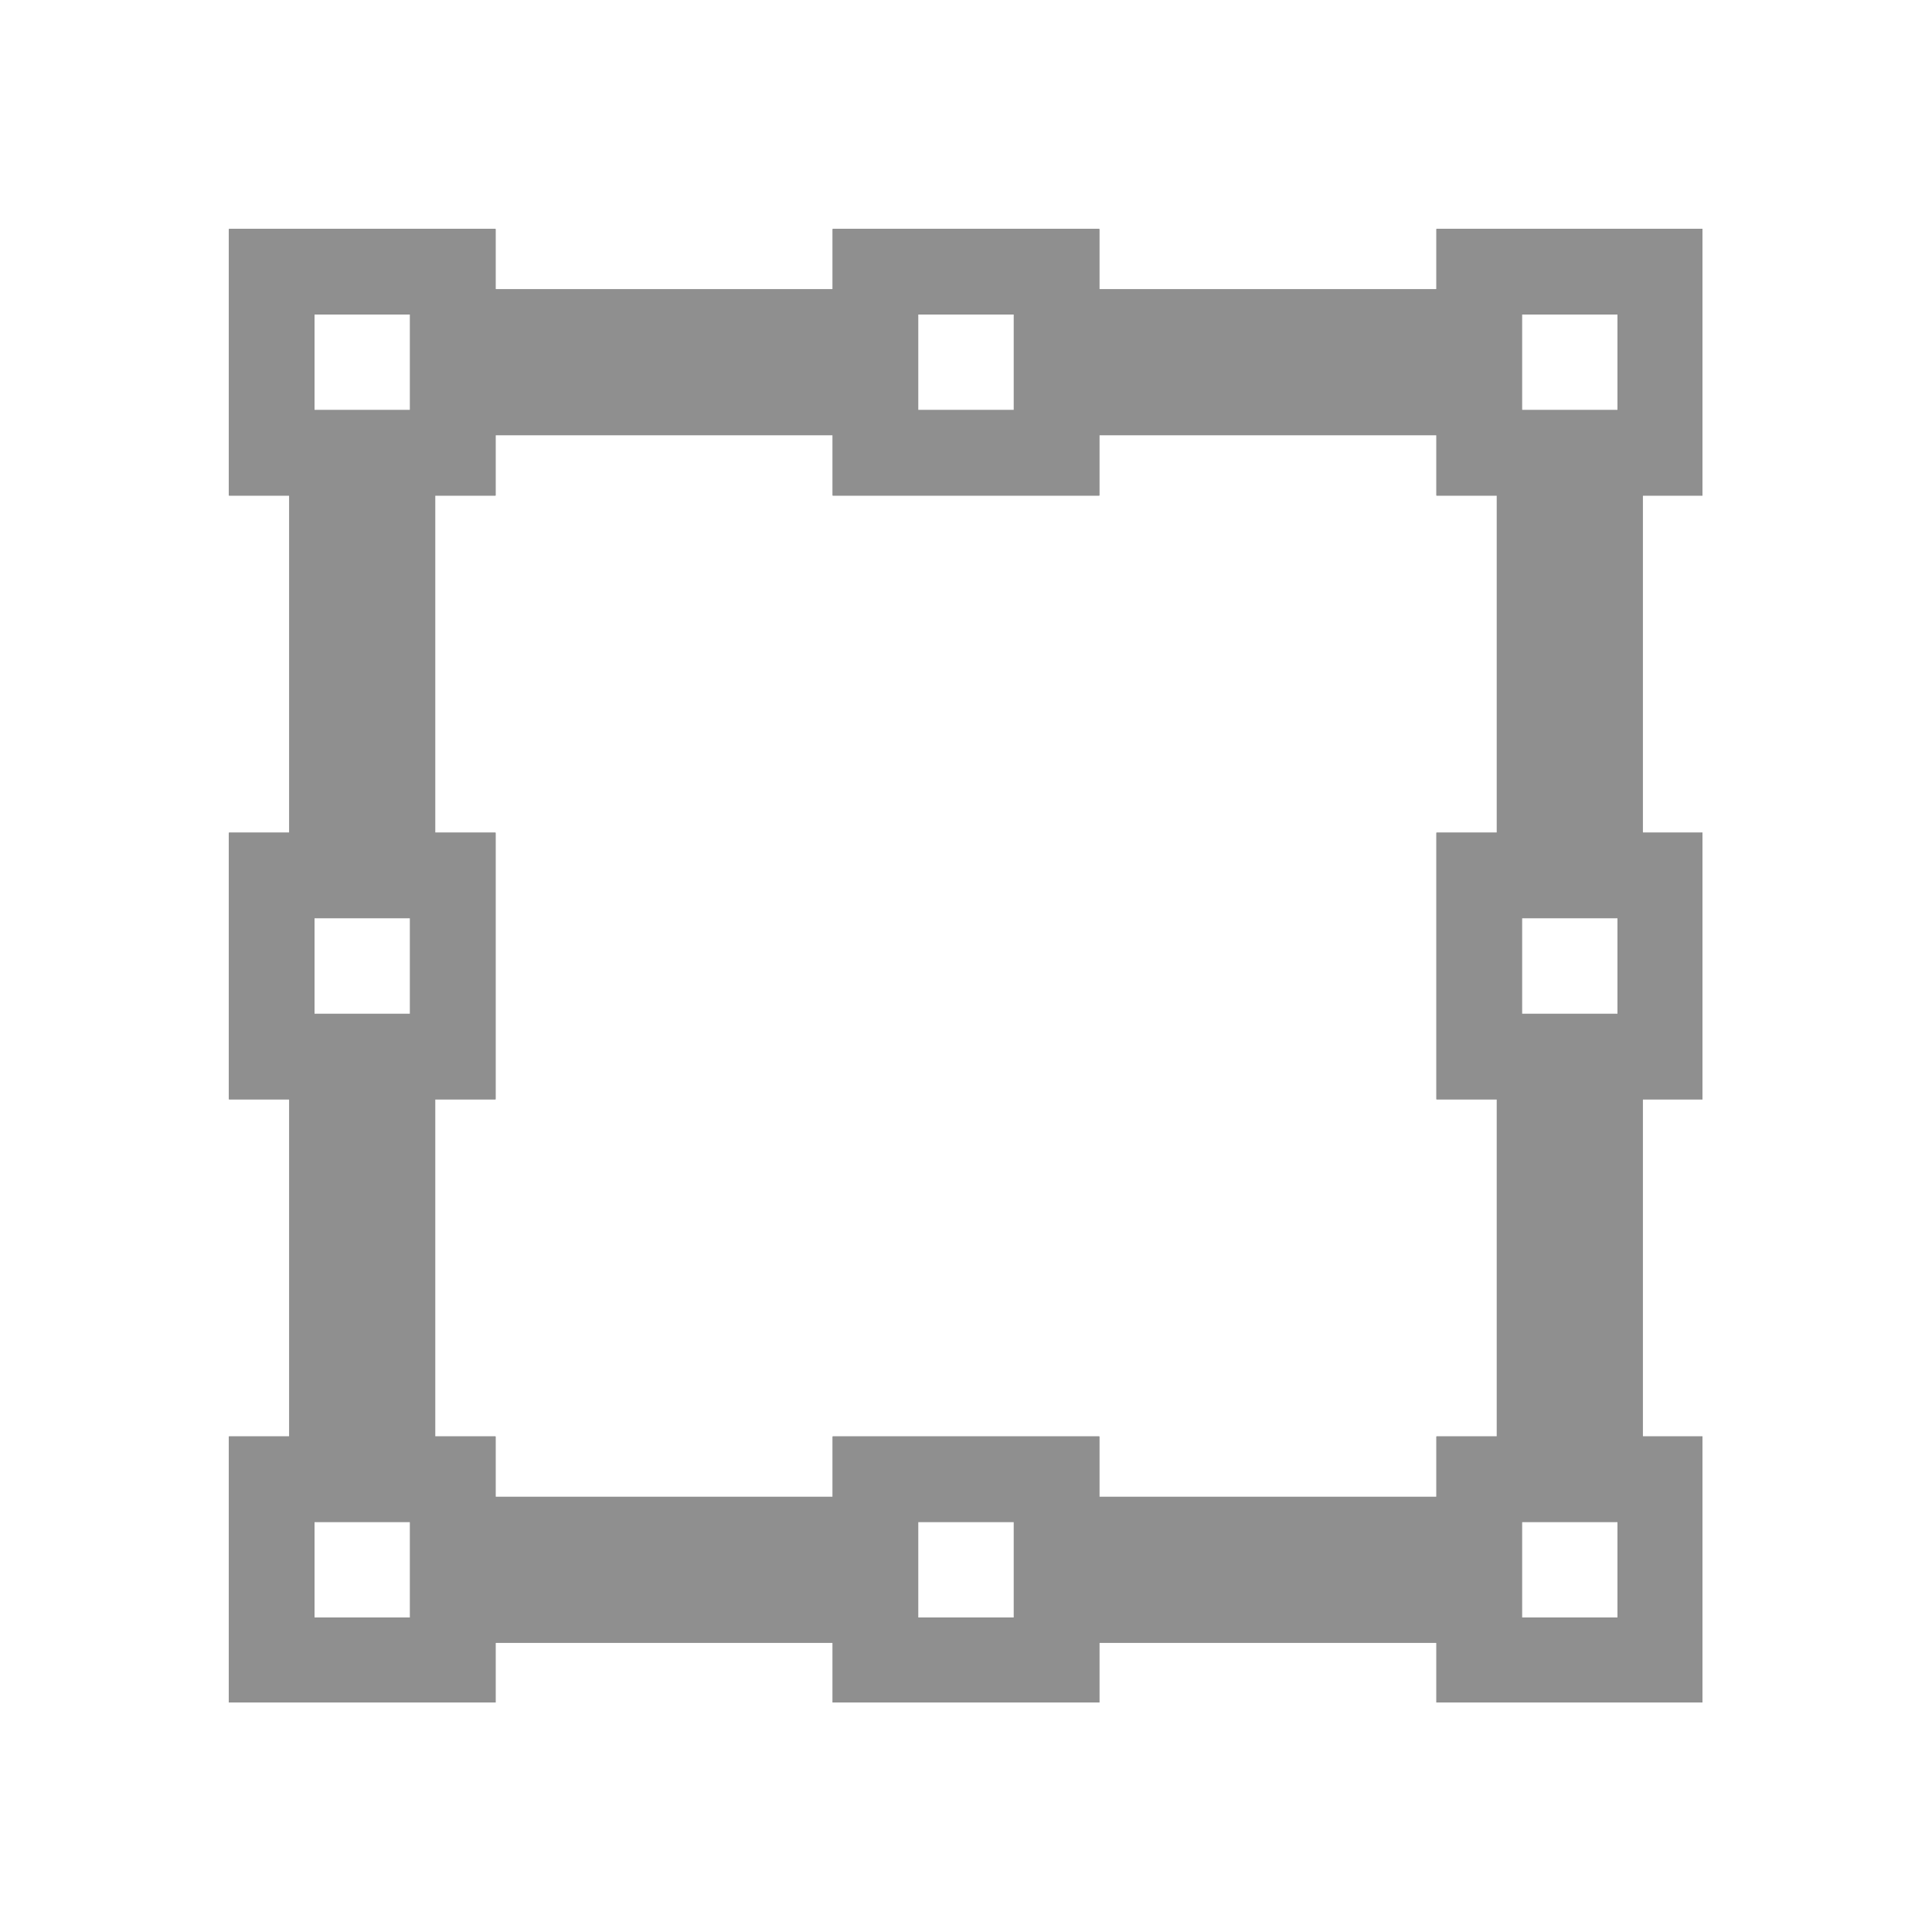
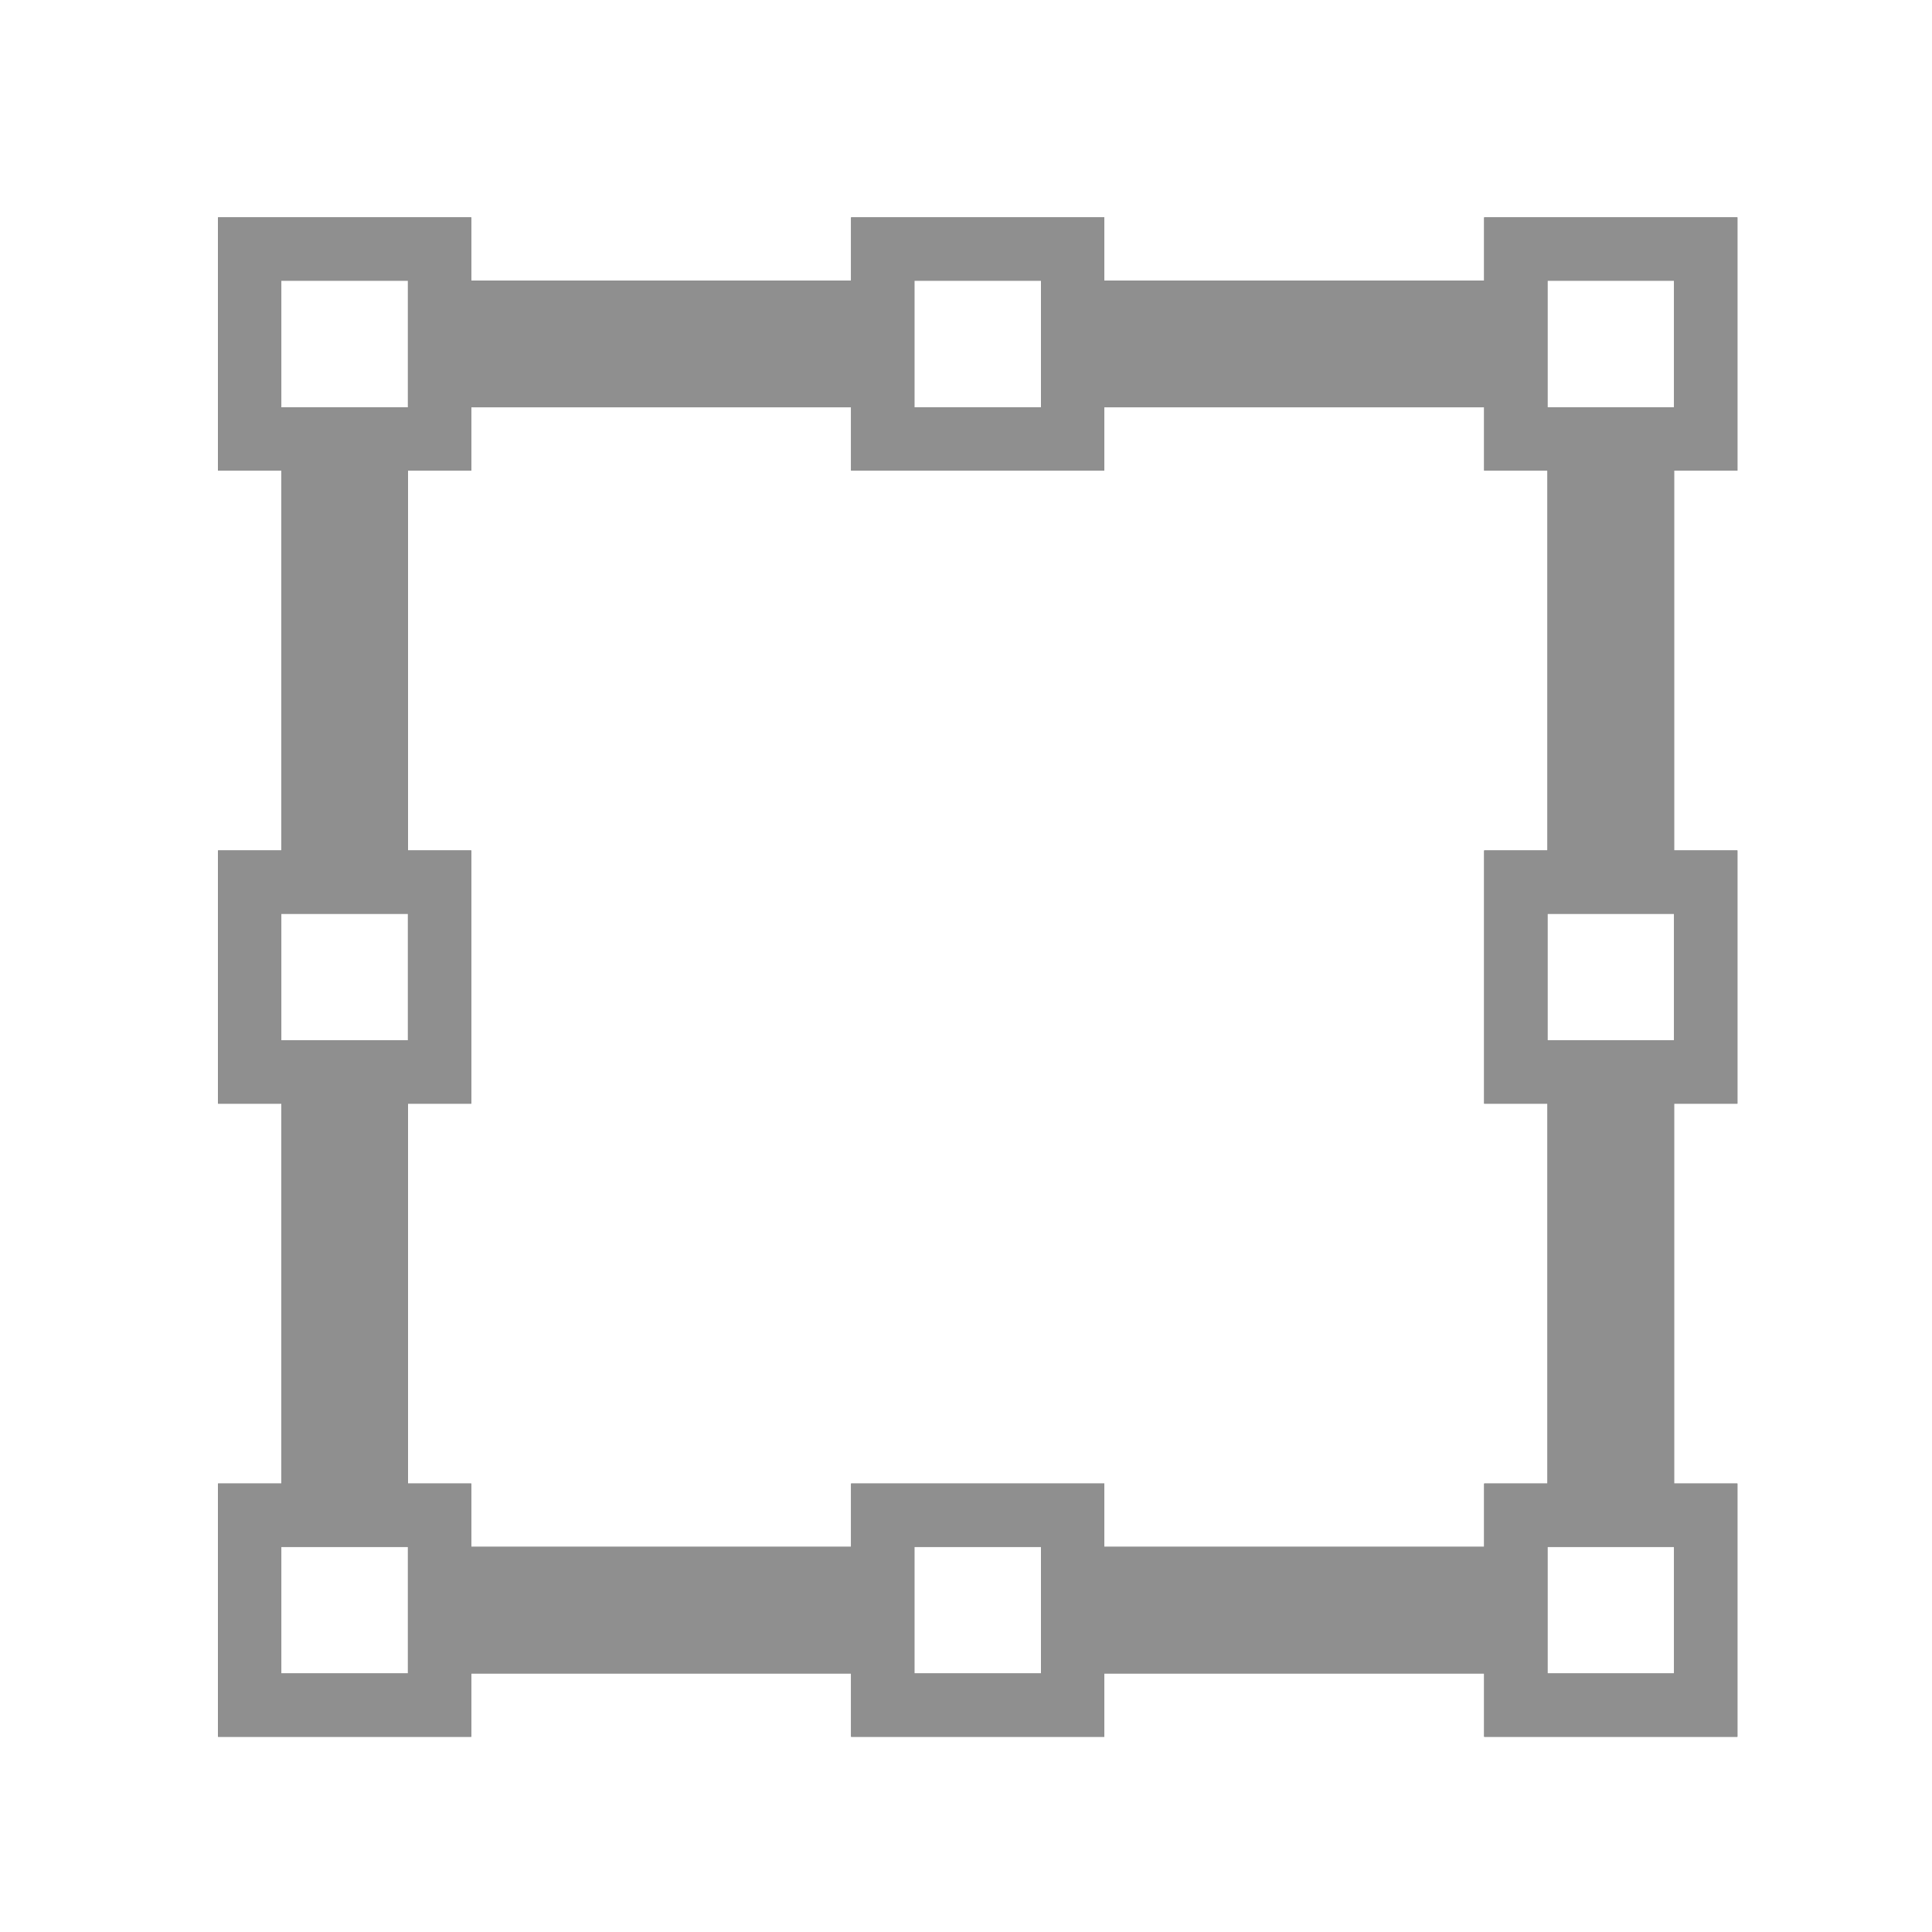
- <svg xmlns="http://www.w3.org/2000/svg" fill="#000000" width="241px" height="241px" viewBox="0 0 32 32" version="1.1" stroke="#000000" stroke-width="0.416" id="svg9">
-   <defs id="defs13">
-     <filter style="color-interpolation-filters:sRGB;" id="filter920" x="-0.009" y="-0.009" width="1.017" height="1.017">
+ <svg xmlns="http://www.w3.org/2000/svg" clip-rule="evenodd" fill-rule="evenodd" stroke-linejoin="round" stroke-miterlimit="2" viewBox="0 0 64 64" version="1.1" id="svg10">
+   <defs id="defs14">
+     <filter style="color-interpolation-filters:sRGB" id="filter959" x="-0.042" y="-0.062" width="1.083" height="1.125">
+       <feColorMatrix values="0.21 0.72 0.072 0.62 0 0.21 0.72 0.072 0.62 0 0.21 0.72 0.072 0.62 0 0 0 0 1 0 " id="feColorMatrix957" />
+     </filter>
+     <filter style="color-interpolation-filters:sRGB" id="filter939" x="0" y="0" width="1" height="1">
+       <feColorMatrix values="0.21 0.72 0.072 0.62 0 0.21 0.72 0.072 0.62 0 0.21 0.72 0.072 0.62 0 0 0 0 1 0 " id="feColorMatrix937" />
+     </filter>
+     <filter style="color-interpolation-filters:sRGB" id="filter1005" x="0" y="0" width="1" height="1">
+       <feColorMatrix values="0.21 0.72 0.072 0.62 0 0.21 0.72 0.072 0.62 0 0.21 0.72 0.072 0.62 0 0 0 0 1 0 " id="feColorMatrix1003" />
+     </filter>
+     <filter style="color-interpolation-filters:sRGB" id="filter851" x="0" y="0" width="1" height="1">
+       <feColorMatrix values="0.21 0.72 0.072 0.533 0 0.21 0.72 0.072 0.533 0 0.21 0.72 0.072 0.533 0 0 0 0 1 0 " id="feColorMatrix849" />
+     </filter>
+     <filter style="color-interpolation-filters:sRGB" id="filter920" x="0" y="0" width="1" height="1">
      <feColorMatrix values="0.21 0.72 0.072 0.56 0 0.21 0.72 0.072 0.56 0 0.21 0.72 0.072 0.56 0 0 0 0 1 0 " id="feColorMatrix918" />
    </filter>
  </defs>
-   <g id="SVGRepo_bgCarrier" stroke-width="0" />
-   <g id="SVGRepo_tracerCarrier" stroke-linecap="round" stroke-linejoin="round" />
-   <g id="SVGRepo_iconCarrier" style="filter:url(#filter920)">
-     <path d="M28 24v4h-4v-1h-6v1h-4v-1h-6v1h-4v-4h1v-6h-1v-4h1v-6h-1v-4h4v1h6v-1h4v1h6v-1h4v4h-1v6h1v4h-1v6h1zM15 27h2v-2h-2v2zM5 27h2v-2h-2v2zM5 17h2v-2h-2v2zM7 5h-2v2h2v-2zM17 5h-2v2h2v-2zM24 7h-6v1h-4v-1h-6v1h-1v6h1v4h-1v6h1v1h6v-1h4v1h6v-1h1v-6h-1v-4h1v-6h-1v-1zM27 5h-2v2h2v-2zM27 15h-2v2h2v-2zM25 25v2h2v-2h-2z" id="path6" />
+   <path d="m0 0h64v64h-64z" fill="none" id="path2" />
+   <text xml:space="preserve" style="font-style:normal;font-weight:normal;font-size:40px;line-height:1.25;font-family:sans-serif;letter-spacing:0px;word-spacing:0px;fill:#000000;fill-opacity:1;stroke:none" x="17.627" y="10.847" id="text827">
+     <tspan id="tspan825" x="17.627" y="46.238" />
+   </text>
+   <g id="SVGRepo_iconCarrier-1" style="filter:url(#filter920)" transform="matrix(2.097158,0,0,2.097158,-1.166643,-1.187958)">
+     <path d="m 28,24 v 4 h -4 v -1 h -6 v 1 H 14 V 27 H 8 v 1 H 4 V 24 H 5 V 18 H 4 V 14 H 5 V 8 H 4 V 4 h 4 v 1 h 6 V 4 h 4 v 1 h 6 V 4 h 4 v 4 h -1 v 6 h 1 v 4 h -1 v 6 z m -13,3 h 2 V 25 H 15 Z M 5,27 H 7 V 25 H 5 Z M 5,17 H 7 V 15 H 5 Z M 7,5 H 5 v 2 h 2 z m 10,0 h -2 v 2 h 2 z m 7,2 H 18 V 8 H 14 V 7 H 8 V 8 H 7 v 6 h 1 v 4 H 7 v 6 h 1 v 1 h 6 v -1 h 4 v 1 h 6 v -1 h 1 v -6 h -1 v -4 h 1 V 8 h -1 z m 3,-2 h -2 v 2 h 2 z m 0,10 h -2 v 2 h 2 z m -2,10 v 2 h 2 v -2 z" id="path6-5" />
  </g>
</svg>
